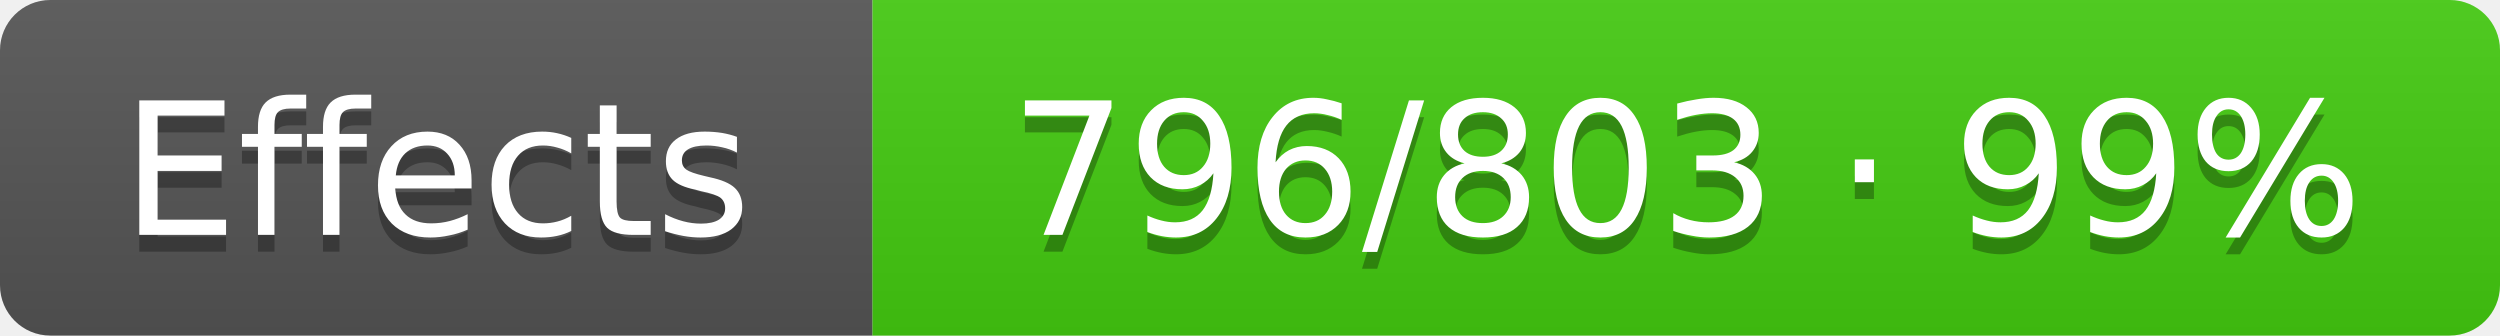
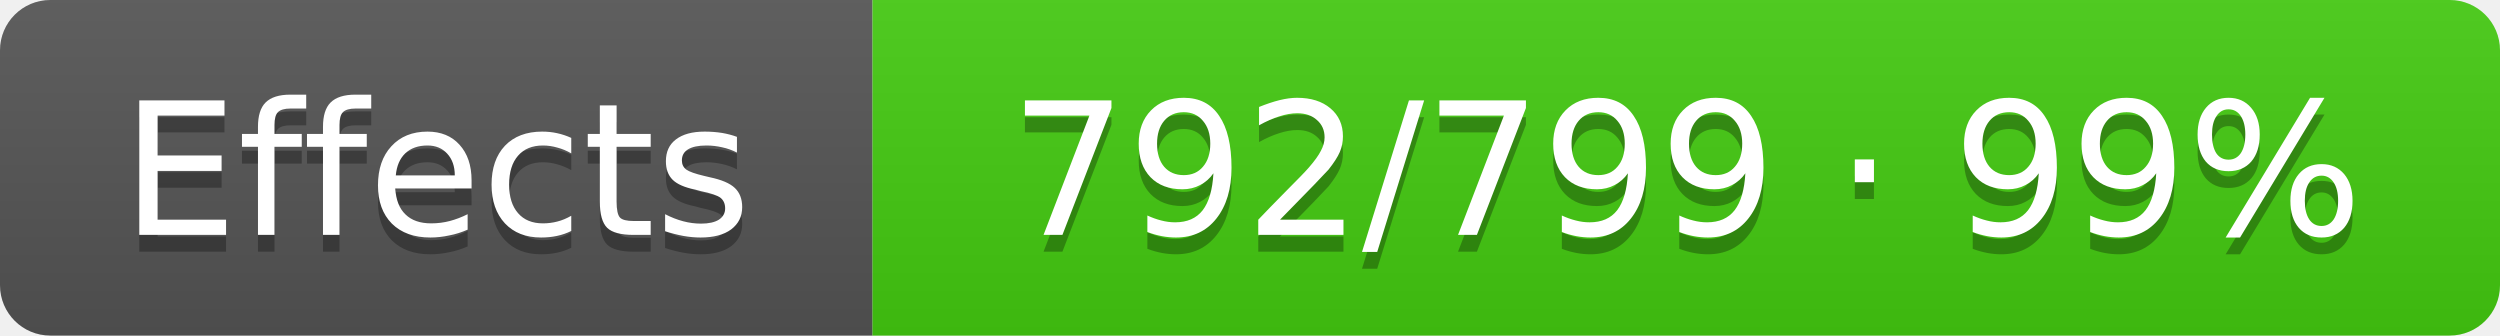
- <svg xmlns="http://www.w3.org/2000/svg" width="149" height="20" role="img" aria-label="Effects: 796/803 · 99%">
+ <svg xmlns="http://www.w3.org/2000/svg" width="149" height="20" role="img" aria-label="Effects: 792/799 · 99%">
  <linearGradient id="s-effects" x2="0" y2="100%">
    <stop offset="0" stop-color="#bbb" stop-opacity=".1" />
    <stop offset="1" stop-opacity=".1" />
  </linearGradient>
  <clipPath id="r-effects">
    <rect width="149" height="20" rx="3" fill="#fff" />
  </clipPath>
  <g clip-path="url(#r-effects)">
    <rect width="52" height="20" fill="#555" />
    <rect x="52" width="97" height="20" fill="#4c1" />
    <rect width="149" height="20" fill="url(#s-effects)" />
  </g>
  <g fill="#fff" text-anchor="middle" font-family="Verdana,Geneva,DejaVu Sans,sans-serif" font-size="11">
    <text x="26.0" y="15" fill="#010101" fill-opacity=".3">Effects</text>
    <text x="26.0" y="14">Effects</text>
-     <text x="100.5" y="15" fill="#010101" fill-opacity=".3">796/803 · 99%</text>
-     <text x="100.5" y="14">796/803 · 99%</text>
+     <text x="100.5" y="15" fill="#010101" fill-opacity=".3">792/799 · 99%</text>
+     <text x="100.5" y="14">792/799 · 99%</text>
  </g>
</svg>
